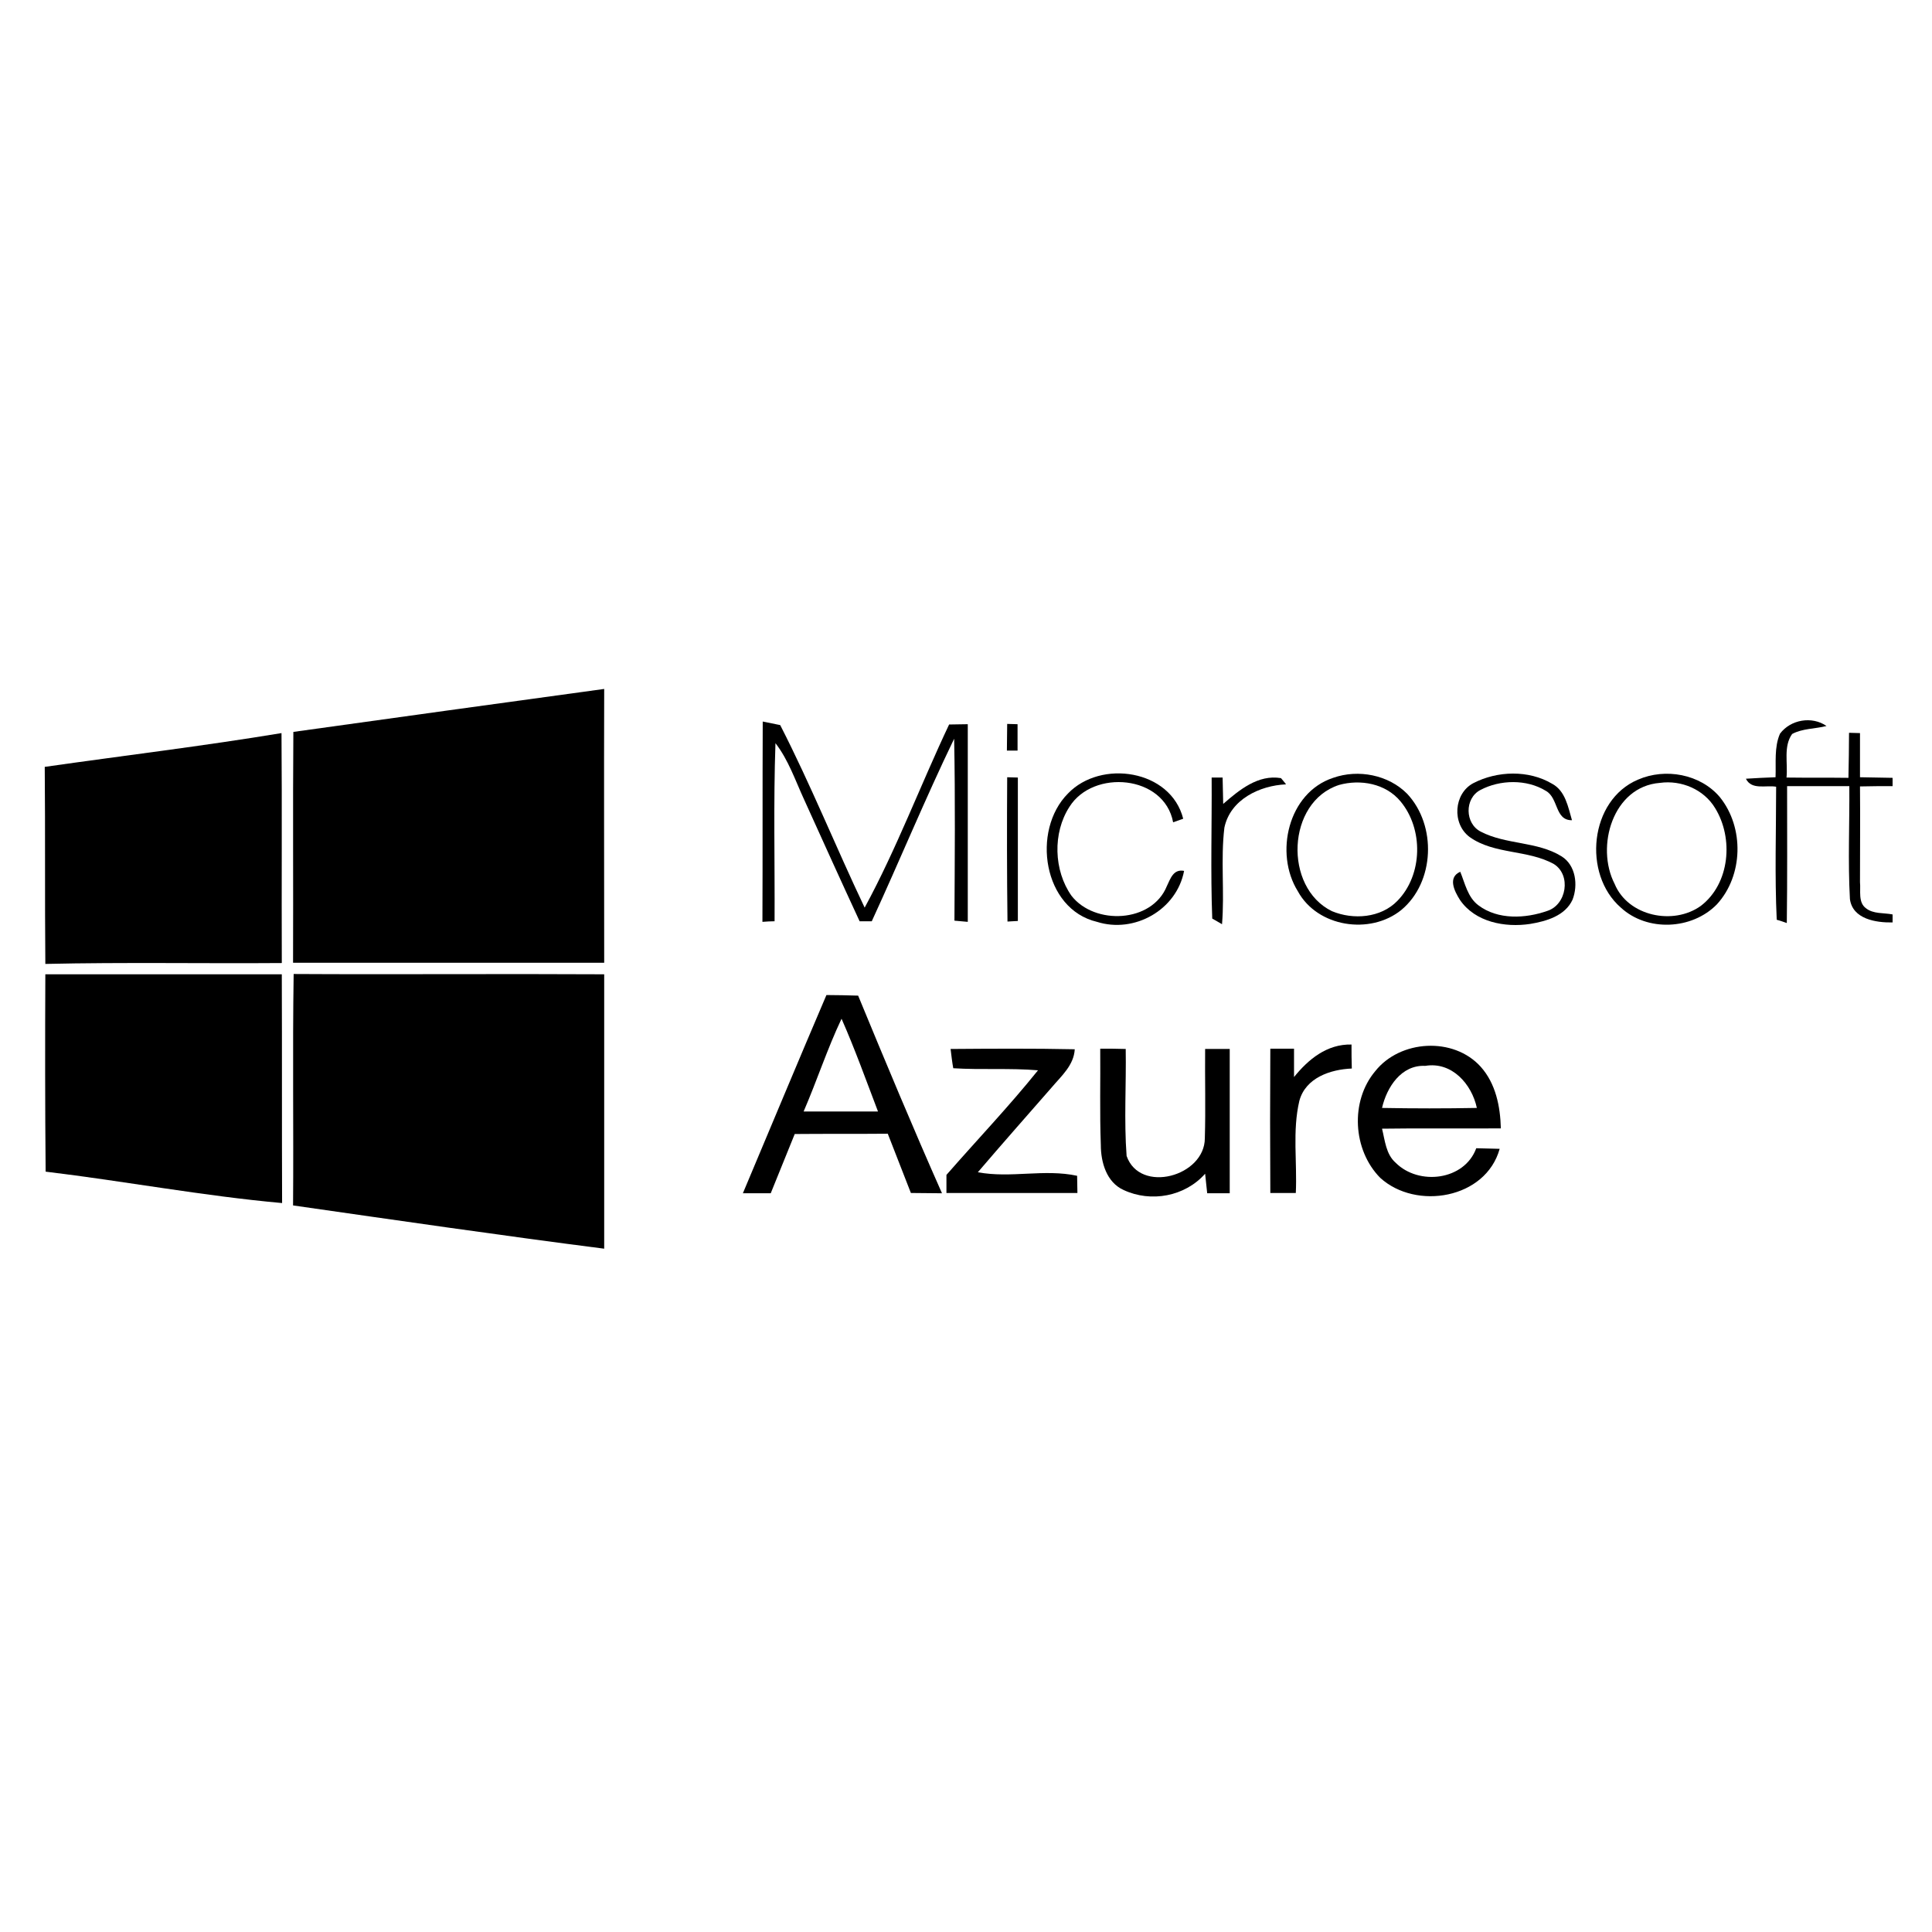
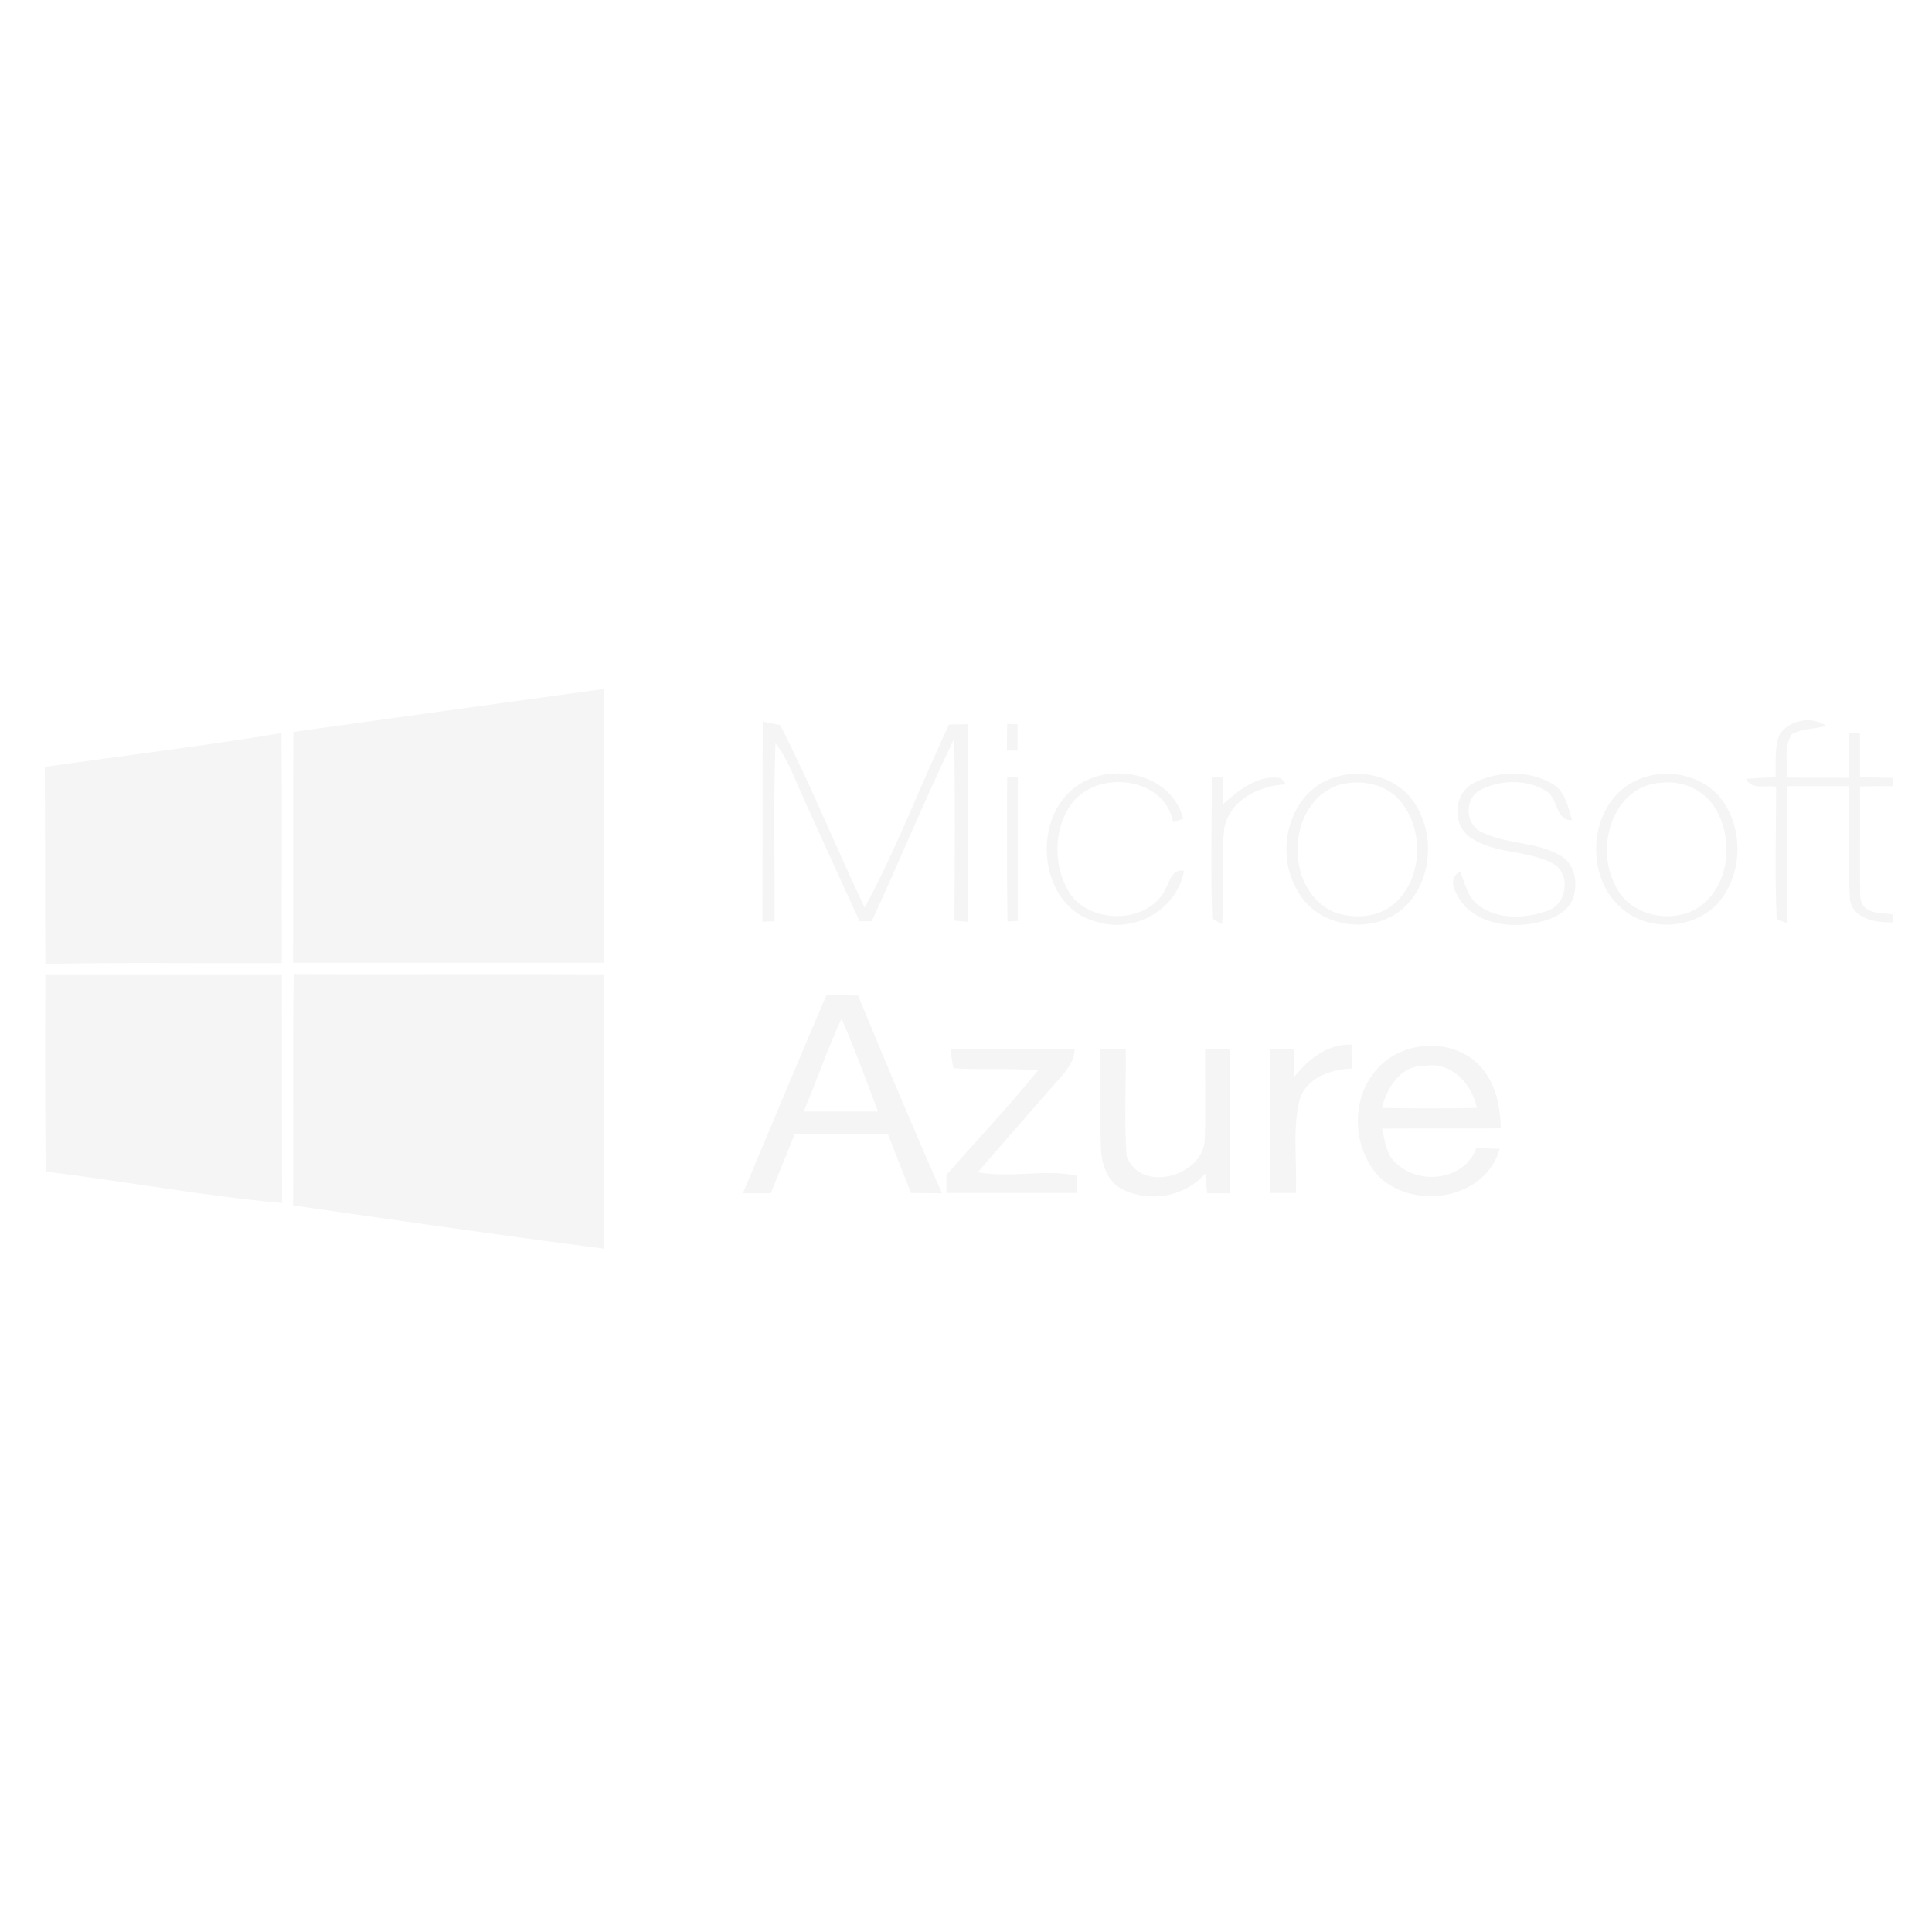
<svg xmlns="http://www.w3.org/2000/svg" version="1.1" x="0px" y="0px" viewBox="0 0 652 652" xml:space="preserve">
  <style type="text/css">
	.st0{display:none;}
	.st1{display:inline;}
	
</style>
  <g id="Layer_1" class="st0">
    <g class="st1">
-       <path class="st2" d="M240,670.9l1.6-0.1c0.1,0.6,0.3,1.2,0.5,1.6c0.3,0.4,0.7,0.7,1.3,1c0.6,0.3,1.2,0.4,2,0.4    c0.7,0,1.2-0.1,1.7-0.3s0.9-0.5,1.1-0.8s0.4-0.7,0.4-1.1c0-0.4-0.1-0.8-0.4-1.1s-0.6-0.6-1.2-0.8c-0.3-0.1-1.1-0.3-2.3-0.6    s-2-0.6-2.5-0.8c-0.6-0.3-1.1-0.7-1.4-1.2c-0.3-0.5-0.5-1-0.5-1.6c0-0.7,0.2-1.3,0.6-1.8s0.9-1,1.6-1.3s1.5-0.4,2.4-0.4    c1,0,1.8,0.2,2.5,0.5c0.7,0.3,1.3,0.8,1.7,1.4s0.6,1.3,0.6,2l-1.6,0.1c-0.1-0.8-0.4-1.4-0.9-1.8c-0.5-0.4-1.3-0.6-2.2-0.6    c-1,0-1.8,0.2-2.3,0.6c-0.5,0.4-0.7,0.8-0.7,1.4c0,0.5,0.2,0.8,0.5,1.1c0.3,0.3,1.2,0.6,2.6,0.9c1.4,0.3,2.3,0.6,2.9,0.8    c0.8,0.3,1.3,0.8,1.7,1.3s0.5,1.1,0.5,1.8c0,0.7-0.2,1.3-0.6,1.9c-0.4,0.6-1,1.1-1.7,1.4c-0.7,0.3-1.6,0.5-2.5,0.5    c-1.2,0-2.1-0.2-2.9-0.5c-0.8-0.3-1.4-0.9-1.9-1.5C240.3,672.6,240,671.8,240,670.9z" />
-       <path class="st2" d="M258.8,672.1l1.6,0.2c-0.3,1-0.7,1.7-1.4,2.2s-1.6,0.8-2.7,0.8c-1.4,0-2.4-0.4-3.2-1.3    c-0.8-0.8-1.2-2-1.2-3.5c0-1.6,0.4-2.8,1.2-3.7s1.9-1.3,3.1-1.3c1.2,0,2.3,0.4,3.1,1.3s1.2,2,1.2,3.6c0,0.1,0,0.2,0,0.4h-7    c0.1,1,0.3,1.8,0.9,2.4s1.2,0.8,2,0.8c0.6,0,1.1-0.2,1.5-0.5S258.6,672.7,258.8,672.1z M253.6,669.5h5.2c-0.1-0.8-0.3-1.4-0.6-1.8    c-0.5-0.6-1.2-0.9-2-0.9c-0.7,0-1.3,0.2-1.8,0.7S253.6,668.7,253.6,669.5z" />
-       <path class="st2" d="M268.8,672.1l1.6,0.2c-0.3,1-0.7,1.7-1.4,2.2s-1.6,0.8-2.7,0.8c-1.4,0-2.4-0.4-3.2-1.3    c-0.8-0.8-1.2-2-1.2-3.5c0-1.6,0.4-2.8,1.2-3.7s1.9-1.3,3.1-1.3c1.2,0,2.3,0.4,3.1,1.3s1.2,2,1.2,3.6c0,0.1,0,0.2,0,0.4h-7    c0.1,1,0.3,1.8,0.9,2.4s1.2,0.8,2,0.8c0.6,0,1.1-0.2,1.5-0.5S268.6,672.7,268.8,672.1z M263.6,669.5h5.2c-0.1-0.8-0.3-1.4-0.6-1.8    c-0.5-0.6-1.2-0.9-2-0.9c-0.7,0-1.3,0.2-1.8,0.7S263.7,668.7,263.6,669.5z" />
-       <path class="st2" d="M272.4,675.1v-12.9h1.6v7.3l3.7-3.8h2l-3.6,3.5l3.9,5.9h-2l-3.1-4.8l-1.1,1.1v3.7H272.4z" />
-       <path class="st2" d="M285.3,675.1l-5-12.9h1.8l3.3,9.4c0.3,0.8,0.5,1.5,0.7,2.1c0.2-0.7,0.4-1.4,0.7-2.1l3.5-9.4h1.7l-5,12.9    H285.3z" />
-       <path class="st2" d="M298.8,672.1l1.6,0.2c-0.3,1-0.7,1.7-1.4,2.2s-1.6,0.8-2.7,0.8c-1.4,0-2.4-0.4-3.2-1.3    c-0.8-0.8-1.2-2-1.2-3.5c0-1.6,0.4-2.8,1.2-3.7s1.9-1.3,3.1-1.3c1.2,0,2.3,0.4,3.1,1.3s1.2,2,1.2,3.6c0,0.1,0,0.2,0,0.4h-7    c0.1,1,0.3,1.8,0.9,2.4s1.2,0.8,2,0.8c0.6,0,1.1-0.2,1.5-0.5S298.6,672.7,298.8,672.1z M293.6,669.5h5.2c-0.1-0.8-0.3-1.4-0.6-1.8    c-0.5-0.6-1.2-0.9-2-0.9c-0.7,0-1.3,0.2-1.8,0.7S293.7,668.7,293.6,669.5z" />
-       <path class="st2" d="M308.5,671.7l1.6,0.2c-0.2,1.1-0.6,1.9-1.3,2.5c-0.7,0.6-1.6,0.9-2.6,0.9c-1.3,0-2.3-0.4-3.1-1.3    c-0.8-0.8-1.2-2-1.2-3.6c0-1,0.2-1.9,0.5-2.6s0.8-1.3,1.5-1.7c0.7-0.4,1.4-0.6,2.2-0.6c1,0,1.8,0.3,2.5,0.8s1.1,1.2,1.2,2.2    l-1.5,0.2c-0.1-0.6-0.4-1.1-0.8-1.4s-0.8-0.5-1.3-0.5c-0.8,0-1.4,0.3-1.9,0.9c-0.5,0.6-0.7,1.5-0.7,2.7c0,1.3,0.2,2.2,0.7,2.7    s1.1,0.9,1.9,0.9c0.6,0,1.1-0.2,1.6-0.6S308.4,672.4,308.5,671.7z" />
-       <path class="st2" d="M314.9,673.7l0.2,1.4c-0.4,0.1-0.8,0.1-1.2,0.1c-0.6,0-1-0.1-1.3-0.3s-0.5-0.4-0.7-0.7s-0.2-0.9-0.2-1.9V667    h-1.2v-1.2h1.2v-2.3l1.6-0.9v3.3h1.6v1.2h-1.6v5.5c0,0.5,0,0.7,0.1,0.9s0.1,0.2,0.3,0.3c0.1,0.1,0.3,0.1,0.5,0.1    C314.4,673.7,314.6,673.7,314.9,673.7z" />
-       <path class="st2" d="M315.9,670.4c0-1.7,0.5-3,1.4-3.8c0.8-0.7,1.8-1,2.9-1c1.3,0,2.3,0.4,3.1,1.3s1.2,2,1.2,3.5    c0,1.2-0.2,2.1-0.5,2.8c-0.4,0.7-0.9,1.2-1.6,1.6s-1.4,0.6-2.3,0.6c-1.3,0-2.4-0.4-3.2-1.3C316.3,673.2,315.9,672,315.9,670.4z     M317.5,670.4c0,1.2,0.3,2.1,0.8,2.7c0.5,0.6,1.2,0.9,2,0.9c0.8,0,1.4-0.3,2-0.9s0.8-1.5,0.8-2.7c0-1.2-0.3-2-0.8-2.6    c-0.5-0.6-1.2-0.9-2-0.9c-0.8,0-1.4,0.3-2,0.9S317.5,669.2,317.5,670.4z" />
-       <path class="st2" d="M326.4,675.1v-9.3h1.4v1.4c0.4-0.7,0.7-1.1,1-1.3c0.3-0.2,0.6-0.3,1-0.3c0.5,0,1.1,0.2,1.6,0.5l-0.5,1.5    c-0.4-0.2-0.8-0.3-1.2-0.3c-0.3,0-0.7,0.1-0.9,0.3s-0.5,0.5-0.6,0.9c-0.2,0.6-0.3,1.2-0.3,1.8v4.9H326.4z" />
-       <path class="st2" d="M332.6,675.1v-12.9h1.7v11.4h6.3v1.5H332.6z" />
-       <path class="st2" d="M341.9,670.4c0-1.7,0.5-3,1.4-3.8c0.8-0.7,1.8-1,2.9-1c1.3,0,2.3,0.4,3.1,1.3s1.2,2,1.2,3.5    c0,1.2-0.2,2.1-0.5,2.8c-0.4,0.7-0.9,1.2-1.6,1.6s-1.4,0.6-2.3,0.6c-1.3,0-2.4-0.4-3.2-1.3C342.3,673.2,341.9,672,341.9,670.4z     M343.5,670.4c0,1.2,0.3,2.1,0.8,2.7c0.5,0.6,1.2,0.9,2,0.9c0.8,0,1.4-0.3,2-0.9s0.8-1.5,0.8-2.7c0-1.2-0.3-2-0.8-2.6    c-0.5-0.6-1.2-0.9-2-0.9c-0.8,0-1.4,0.3-2,0.9S343.5,669.2,343.5,670.4z" />
-       <path class="st2" d="M352.2,675.8l1.5,0.2c0.1,0.5,0.2,0.8,0.5,1c0.4,0.3,0.9,0.4,1.6,0.4c0.7,0,1.3-0.1,1.7-0.4s0.7-0.7,0.8-1.2    c0.1-0.3,0.1-1,0.1-2c-0.7,0.8-1.6,1.2-2.6,1.2c-1.3,0-2.3-0.5-3-1.4s-1.1-2-1.1-3.3c0-0.9,0.2-1.7,0.5-2.5    c0.3-0.8,0.8-1.3,1.4-1.7s1.3-0.6,2.2-0.6c1.1,0,2,0.4,2.7,1.3v-1.1h1.5v8.1c0,1.5-0.1,2.5-0.4,3.1c-0.3,0.6-0.8,1.1-1.4,1.4    c-0.6,0.4-1.4,0.5-2.4,0.5c-1.1,0-2-0.3-2.7-0.8C352.5,677.6,352.2,676.9,352.2,675.8z M353.5,670.2c0,1.2,0.2,2.1,0.7,2.7    s1.1,0.8,1.8,0.8c0.7,0,1.3-0.3,1.8-0.8s0.7-1.4,0.7-2.6c0-1.1-0.3-2-0.8-2.6c-0.5-0.6-1.1-0.9-1.8-0.9c-0.7,0-1.3,0.3-1.8,0.9    C353.7,668.3,353.5,669.1,353.5,670.2z" />
-       <path class="st2" d="M361.9,670.4c0-1.7,0.5-3,1.4-3.8c0.8-0.7,1.8-1,2.9-1c1.3,0,2.3,0.4,3.1,1.3s1.2,2,1.2,3.5    c0,1.2-0.2,2.1-0.5,2.8c-0.4,0.7-0.9,1.2-1.6,1.6s-1.4,0.6-2.3,0.6c-1.3,0-2.4-0.4-3.2-1.3C362.3,673.2,361.9,672,361.9,670.4z     M363.5,670.4c0,1.2,0.3,2.1,0.8,2.7c0.5,0.6,1.2,0.9,2,0.9c0.8,0,1.4-0.3,2-0.9s0.8-1.5,0.8-2.7c0-1.2-0.3-2-0.8-2.6    c-0.5-0.6-1.2-0.9-2-0.9c-0.8,0-1.4,0.3-2,0.9S363.5,669.2,363.5,670.4z" />
-       <path class="st2" d="M372.9,675.1v-1.8h1.8v1.8H372.9z" />
-       <path class="st2" d="M386.9,670.6l1.7,0.4c-0.4,1.4-1,2.5-1.9,3.2s-2.1,1.1-3.4,1.1c-1.4,0-2.5-0.3-3.4-0.8    c-0.9-0.6-1.5-1.4-2-2.5c-0.5-1.1-0.7-2.2-0.7-3.5c0-1.3,0.3-2.5,0.8-3.5c0.5-1,1.2-1.8,2.2-2.3c0.9-0.5,2-0.8,3.1-0.8    c1.3,0,2.4,0.3,3.3,1s1.5,1.6,1.8,2.8l-1.7,0.4c-0.3-0.9-0.7-1.6-1.3-2s-1.3-0.6-2.1-0.6c-1,0-1.8,0.2-2.5,0.7    c-0.7,0.5-1.1,1.1-1.4,1.9c-0.3,0.8-0.4,1.6-0.4,2.5c0,1.1,0.2,2.1,0.5,2.9c0.3,0.8,0.8,1.4,1.5,1.8s1.4,0.6,2.2,0.6    c1,0,1.8-0.3,2.4-0.8S386.7,671.6,386.9,670.6z" />
-       <path class="st2" d="M389.9,670.4c0-1.7,0.5-3,1.4-3.8c0.8-0.7,1.8-1,2.9-1c1.3,0,2.3,0.4,3.1,1.3s1.2,2,1.2,3.5    c0,1.2-0.2,2.1-0.5,2.8c-0.4,0.7-0.9,1.2-1.6,1.6s-1.4,0.6-2.3,0.6c-1.3,0-2.4-0.4-3.2-1.3C390.3,673.2,389.9,672,389.9,670.4z     M391.5,670.4c0,1.2,0.3,2.1,0.8,2.7c0.5,0.6,1.2,0.9,2,0.9c0.8,0,1.4-0.3,2-0.9s0.8-1.5,0.8-2.7c0-1.2-0.3-2-0.8-2.6    c-0.5-0.6-1.2-0.9-2-0.9c-0.8,0-1.4,0.3-2,0.9S391.5,669.2,391.5,670.4z" />
-       <path class="st2" d="M400.5,675.1v-9.3h1.4v1.3c0.3-0.5,0.7-0.8,1.2-1.1s1-0.4,1.7-0.4c0.7,0,1.3,0.1,1.7,0.4    c0.4,0.3,0.8,0.7,0.9,1.2c0.7-1.1,1.7-1.6,2.9-1.6c0.9,0,1.6,0.3,2.1,0.8s0.7,1.3,0.7,2.4v6.4h-1.6v-5.9c0-0.6-0.1-1.1-0.2-1.4    c-0.1-0.3-0.3-0.5-0.6-0.7s-0.6-0.3-0.9-0.3c-0.7,0-1.2,0.2-1.6,0.7c-0.4,0.4-0.7,1.1-0.7,2.1v5.4h-1.6V669c0-0.7-0.1-1.2-0.4-1.6    s-0.7-0.5-1.3-0.5c-0.4,0-0.9,0.1-1.2,0.4c-0.4,0.2-0.7,0.6-0.8,1s-0.3,1.1-0.3,2v4.8H400.5z" />
+       <path fill="#F5F5F5" class="st2" d="M240,670.9l1.6-0.1c0.1,0.6,0.3,1.2,0.5,1.6c0.3,0.4,0.7,0.7,1.3,1c0.6,0.3,1.2,0.4,2,0.4    c0.7,0,1.2-0.1,1.7-0.3s0.9-0.5,1.1-0.8s0.4-0.7,0.4-1.1c0-0.4-0.1-0.8-0.4-1.1s-0.6-0.6-1.2-0.8c-0.3-0.1-1.1-0.3-2.3-0.6    s-2-0.6-2.5-0.8c-0.6-0.3-1.1-0.7-1.4-1.2c-0.3-0.5-0.5-1-0.5-1.6c0-0.7,0.2-1.3,0.6-1.8s0.9-1,1.6-1.3s1.5-0.4,2.4-0.4    c1,0,1.8,0.2,2.5,0.5c0.7,0.3,1.3,0.8,1.7,1.4s0.6,1.3,0.6,2l-1.6,0.1c-0.1-0.8-0.4-1.4-0.9-1.8c-0.5-0.4-1.3-0.6-2.2-0.6    c-1,0-1.8,0.2-2.3,0.6c-0.5,0.4-0.7,0.8-0.7,1.4c0,0.5,0.2,0.8,0.5,1.1c0.3,0.3,1.2,0.6,2.6,0.9c1.4,0.3,2.3,0.6,2.9,0.8    c0.8,0.3,1.3,0.8,1.7,1.3s0.5,1.1,0.5,1.8c0,0.7-0.2,1.3-0.6,1.9c-0.4,0.6-1,1.1-1.7,1.4c-0.7,0.3-1.6,0.5-2.5,0.5    c-1.2,0-2.1-0.2-2.9-0.5c-0.8-0.3-1.4-0.9-1.9-1.5C240.3,672.6,240,671.8,240,670.9z" />
+       <path fill="#F5F5F5" class="st2" d="M258.8,672.1l1.6,0.2c-0.3,1-0.7,1.7-1.4,2.2s-1.6,0.8-2.7,0.8c-1.4,0-2.4-0.4-3.2-1.3    c-0.8-0.8-1.2-2-1.2-3.5c0-1.6,0.4-2.8,1.2-3.7s1.9-1.3,3.1-1.3c1.2,0,2.3,0.4,3.1,1.3s1.2,2,1.2,3.6c0,0.1,0,0.2,0,0.4h-7    c0.1,1,0.3,1.8,0.9,2.4s1.2,0.8,2,0.8c0.6,0,1.1-0.2,1.5-0.5S258.6,672.7,258.8,672.1z M253.6,669.5h5.2c-0.1-0.8-0.3-1.4-0.6-1.8    c-0.5-0.6-1.2-0.9-2-0.9c-0.7,0-1.3,0.2-1.8,0.7S253.6,668.7,253.6,669.5z" />
+       <path fill="#F5F5F5" class="st2" d="M268.8,672.1l1.6,0.2c-0.3,1-0.7,1.7-1.4,2.2s-1.6,0.8-2.7,0.8c-1.4,0-2.4-0.4-3.2-1.3    c-0.8-0.8-1.2-2-1.2-3.5c0-1.6,0.4-2.8,1.2-3.7s1.9-1.3,3.1-1.3c1.2,0,2.3,0.4,3.1,1.3s1.2,2,1.2,3.6c0,0.1,0,0.2,0,0.4h-7    c0.1,1,0.3,1.8,0.9,2.4s1.2,0.8,2,0.8c0.6,0,1.1-0.2,1.5-0.5S268.6,672.7,268.8,672.1z M263.6,669.5h5.2c-0.1-0.8-0.3-1.4-0.6-1.8    c-0.5-0.6-1.2-0.9-2-0.9c-0.7,0-1.3,0.2-1.8,0.7S263.7,668.7,263.6,669.5z" />
+       <path fill="#F5F5F5" class="st2" d="M272.4,675.1v-12.9h1.6v7.3l3.7-3.8h2l-3.6,3.5l3.9,5.9h-2l-3.1-4.8l-1.1,1.1v3.7H272.4z" />
+       <path fill="#F5F5F5" class="st2" d="M285.3,675.1l-5-12.9h1.8l3.3,9.4c0.3,0.8,0.5,1.5,0.7,2.1c0.2-0.7,0.4-1.4,0.7-2.1l3.5-9.4h1.7l-5,12.9    H285.3z" />
+       <path fill="#F5F5F5" class="st2" d="M298.8,672.1l1.6,0.2c-0.3,1-0.7,1.7-1.4,2.2s-1.6,0.8-2.7,0.8c-1.4,0-2.4-0.4-3.2-1.3    c-0.8-0.8-1.2-2-1.2-3.5c0-1.6,0.4-2.8,1.2-3.7s1.9-1.3,3.1-1.3c1.2,0,2.3,0.4,3.1,1.3s1.2,2,1.2,3.6c0,0.1,0,0.2,0,0.4h-7    c0.1,1,0.3,1.8,0.9,2.4s1.2,0.8,2,0.8c0.6,0,1.1-0.2,1.5-0.5S298.6,672.7,298.8,672.1z M293.6,669.5h5.2c-0.1-0.8-0.3-1.4-0.6-1.8    c-0.5-0.6-1.2-0.9-2-0.9c-0.7,0-1.3,0.2-1.8,0.7S293.7,668.7,293.6,669.5z" />
+       <path fill="#F5F5F5" class="st2" d="M308.5,671.7l1.6,0.2c-0.2,1.1-0.6,1.9-1.3,2.5c-0.7,0.6-1.6,0.9-2.6,0.9c-1.3,0-2.3-0.4-3.1-1.3    c-0.8-0.8-1.2-2-1.2-3.6c0-1,0.2-1.9,0.5-2.6s0.8-1.3,1.5-1.7c0.7-0.4,1.4-0.6,2.2-0.6c1,0,1.8,0.3,2.5,0.8s1.1,1.2,1.2,2.2    l-1.5,0.2c-0.1-0.6-0.4-1.1-0.8-1.4s-0.8-0.5-1.3-0.5c-0.8,0-1.4,0.3-1.9,0.9c-0.5,0.6-0.7,1.5-0.7,2.7c0,1.3,0.2,2.2,0.7,2.7    s1.1,0.9,1.9,0.9c0.6,0,1.1-0.2,1.6-0.6S308.4,672.4,308.5,671.7z" />
+       <path fill="#F5F5F5" class="st2" d="M314.9,673.7l0.2,1.4c-0.4,0.1-0.8,0.1-1.2,0.1c-0.6,0-1-0.1-1.3-0.3s-0.5-0.4-0.7-0.7s-0.2-0.9-0.2-1.9V667    h-1.2v-1.2h1.2v-2.3l1.6-0.9v3.3h1.6v1.2h-1.6v5.5c0,0.5,0,0.7,0.1,0.9s0.1,0.2,0.3,0.3c0.1,0.1,0.3,0.1,0.5,0.1    C314.4,673.7,314.6,673.7,314.9,673.7z" />
+       <path fill="#F5F5F5" class="st2" d="M315.9,670.4c0-1.7,0.5-3,1.4-3.8c0.8-0.7,1.8-1,2.9-1c1.3,0,2.3,0.4,3.1,1.3s1.2,2,1.2,3.5    c0,1.2-0.2,2.1-0.5,2.8c-0.4,0.7-0.9,1.2-1.6,1.6s-1.4,0.6-2.3,0.6c-1.3,0-2.4-0.4-3.2-1.3C316.3,673.2,315.9,672,315.9,670.4z     M317.5,670.4c0,1.2,0.3,2.1,0.8,2.7c0.5,0.6,1.2,0.9,2,0.9c0.8,0,1.4-0.3,2-0.9s0.8-1.5,0.8-2.7c0-1.2-0.3-2-0.8-2.6    c-0.5-0.6-1.2-0.9-2-0.9c-0.8,0-1.4,0.3-2,0.9S317.5,669.2,317.5,670.4z" />
+       <path fill="#F5F5F5" class="st2" d="M326.4,675.1v-9.3h1.4v1.4c0.4-0.7,0.7-1.1,1-1.3c0.3-0.2,0.6-0.3,1-0.3c0.5,0,1.1,0.2,1.6,0.5l-0.5,1.5    c-0.4-0.2-0.8-0.3-1.2-0.3c-0.3,0-0.7,0.1-0.9,0.3s-0.5,0.5-0.6,0.9c-0.2,0.6-0.3,1.2-0.3,1.8v4.9H326.4z" />
+       <path fill="#F5F5F5" class="st2" d="M332.6,675.1v-12.9h1.7v11.4h6.3v1.5H332.6z" />
+       <path fill="#F5F5F5" class="st2" d="M341.9,670.4c0-1.7,0.5-3,1.4-3.8c0.8-0.7,1.8-1,2.9-1c1.3,0,2.3,0.4,3.1,1.3s1.2,2,1.2,3.5    c0,1.2-0.2,2.1-0.5,2.8c-0.4,0.7-0.9,1.2-1.6,1.6s-1.4,0.6-2.3,0.6c-1.3,0-2.4-0.4-3.2-1.3C342.3,673.2,341.9,672,341.9,670.4z     M343.5,670.4c0,1.2,0.3,2.1,0.8,2.7c0.5,0.6,1.2,0.9,2,0.9c0.8,0,1.4-0.3,2-0.9s0.8-1.5,0.8-2.7c0-1.2-0.3-2-0.8-2.6    c-0.5-0.6-1.2-0.9-2-0.9c-0.8,0-1.4,0.3-2,0.9S343.5,669.2,343.5,670.4z" />
+       <path fill="#F5F5F5" class="st2" d="M352.2,675.8l1.5,0.2c0.1,0.5,0.2,0.8,0.5,1c0.4,0.3,0.9,0.4,1.6,0.4c0.7,0,1.3-0.1,1.7-0.4s0.7-0.7,0.8-1.2    c0.1-0.3,0.1-1,0.1-2c-0.7,0.8-1.6,1.2-2.6,1.2c-1.3,0-2.3-0.5-3-1.4s-1.1-2-1.1-3.3c0-0.9,0.2-1.7,0.5-2.5    c0.3-0.8,0.8-1.3,1.4-1.7s1.3-0.6,2.2-0.6c1.1,0,2,0.4,2.7,1.3v-1.1h1.5v8.1c0,1.5-0.1,2.5-0.4,3.1c-0.3,0.6-0.8,1.1-1.4,1.4    c-0.6,0.4-1.4,0.5-2.4,0.5c-1.1,0-2-0.3-2.7-0.8C352.5,677.6,352.2,676.9,352.2,675.8z M353.5,670.2c0,1.2,0.2,2.1,0.7,2.7    s1.1,0.8,1.8,0.8c0.7,0,1.3-0.3,1.8-0.8s0.7-1.4,0.7-2.6c0-1.1-0.3-2-0.8-2.6c-0.5-0.6-1.1-0.9-1.8-0.9c-0.7,0-1.3,0.3-1.8,0.9    C353.7,668.3,353.5,669.1,353.5,670.2z" />
+       <path fill="#F5F5F5" class="st2" d="M361.9,670.4c0-1.7,0.5-3,1.4-3.8c0.8-0.7,1.8-1,2.9-1c1.3,0,2.3,0.4,3.1,1.3s1.2,2,1.2,3.5    c0,1.2-0.2,2.1-0.5,2.8c-0.4,0.7-0.9,1.2-1.6,1.6s-1.4,0.6-2.3,0.6c-1.3,0-2.4-0.4-3.2-1.3C362.3,673.2,361.9,672,361.9,670.4z     M363.5,670.4c0,1.2,0.3,2.1,0.8,2.7c0.5,0.6,1.2,0.9,2,0.9c0.8,0,1.4-0.3,2-0.9s0.8-1.5,0.8-2.7c0-1.2-0.3-2-0.8-2.6    c-0.5-0.6-1.2-0.9-2-0.9c-0.8,0-1.4,0.3-2,0.9S363.5,669.2,363.5,670.4z" />
+       <path fill="#F5F5F5" class="st2" d="M372.9,675.1v-1.8h1.8v1.8H372.9z" />
+       <path fill="#F5F5F5" class="st2" d="M386.9,670.6l1.7,0.4c-0.4,1.4-1,2.5-1.9,3.2s-2.1,1.1-3.4,1.1c-1.4,0-2.5-0.3-3.4-0.8    c-0.9-0.6-1.5-1.4-2-2.5c-0.5-1.1-0.7-2.2-0.7-3.5c0-1.3,0.3-2.5,0.8-3.5c0.5-1,1.2-1.8,2.2-2.3c0.9-0.5,2-0.8,3.1-0.8    c1.3,0,2.4,0.3,3.3,1s1.5,1.6,1.8,2.8l-1.7,0.4c-0.3-0.9-0.7-1.6-1.3-2s-1.3-0.6-2.1-0.6c-1,0-1.8,0.2-2.5,0.7    c-0.7,0.5-1.1,1.1-1.4,1.9c-0.3,0.8-0.4,1.6-0.4,2.5c0,1.1,0.2,2.1,0.5,2.9c0.3,0.8,0.8,1.4,1.5,1.8s1.4,0.6,2.2,0.6    c1,0,1.8-0.3,2.4-0.8S386.7,671.6,386.9,670.6z" />
+       <path fill="#F5F5F5" class="st2" d="M389.9,670.4c0-1.7,0.5-3,1.4-3.8c0.8-0.7,1.8-1,2.9-1c1.3,0,2.3,0.4,3.1,1.3s1.2,2,1.2,3.5    c0,1.2-0.2,2.1-0.5,2.8c-0.4,0.7-0.9,1.2-1.6,1.6s-1.4,0.6-2.3,0.6c-1.3,0-2.4-0.4-3.2-1.3C390.3,673.2,389.9,672,389.9,670.4z     M391.5,670.4c0,1.2,0.3,2.1,0.8,2.7c0.5,0.6,1.2,0.9,2,0.9c0.8,0,1.4-0.3,2-0.9s0.8-1.5,0.8-2.7c0-1.2-0.3-2-0.8-2.6    c-0.5-0.6-1.2-0.9-2-0.9c-0.8,0-1.4,0.3-2,0.9S391.5,669.2,391.5,670.4z" />
+       <path fill="#F5F5F5" class="st2" d="M400.5,675.1v-9.3h1.4v1.3c0.3-0.5,0.7-0.8,1.2-1.1s1-0.4,1.7-0.4c0.7,0,1.3,0.1,1.7,0.4    c0.4,0.3,0.8,0.7,0.9,1.2c0.7-1.1,1.7-1.6,2.9-1.6c0.9,0,1.6,0.3,2.1,0.8s0.7,1.3,0.7,2.4v6.4h-1.6v-5.9c0-0.6-0.1-1.1-0.2-1.4    c-0.1-0.3-0.3-0.5-0.6-0.7s-0.6-0.3-0.9-0.3c-0.7,0-1.2,0.2-1.6,0.7c-0.4,0.4-0.7,1.1-0.7,2.1v5.4h-1.6V669c0-0.7-0.1-1.2-0.4-1.6    s-0.7-0.5-1.3-0.5c-0.4,0-0.9,0.1-1.2,0.4c-0.4,0.2-0.7,0.6-0.8,1s-0.3,1.1-0.3,2v4.8H400.5z" />
    </g>
  </g>
  <g id="Layer_2">
    <g>
-       <path class="st3" d="M99,247c35-4.9,69.9-9.7,104.9-14.5c-0.1,30.8,0,61.6,0,92.4c-35,0-70,0-105,0C99,299,98.8,273,99,247" />
-       <path class="st3" d="M600.7,247.6c3.6-4.8,10.8-6,15.7-2.6c-3.8,1-8.1,0.8-11.6,2.7c-3,4.2-1.4,9.8-1.9,14.7    c7,0.1,13.9,0,20.9,0.1c0.1-5.1,0.2-10.1,0.2-15.2l3.7,0.1c0,5,0,10,0,14.9c3.7,0.1,7.3,0.1,11,0.2v2.8c-3.7,0-7.4,0-11,0.1    c0.1,10.8,0,21.5,0,32.3c0.3,2.9-0.7,6.8,2,8.8c2.5,2,6,1.5,9,2.1c0,0.7,0,2.1,0,2.7c-5.6,0.1-13.5-1.1-14.4-7.9    c-0.7-12.7-0.1-25.4-0.2-38.1c-7,0-14,0-21,0c0,15.4,0.1,30.8-0.1,46.2c-0.9-0.3-2.5-0.9-3.4-1.1c-0.7-14.9-0.2-30-0.2-44.9    c-3.4-0.6-8.3,1.2-10.2-2.7c3.3-0.2,6.7-0.4,10-0.5C599.4,257.4,598.7,252.2,600.7,247.6" />
-       <path class="st3" d="M257.4,243.5c1.5,0.3,4.4,0.9,5.9,1.2c10.3,20.1,18.8,41.2,28.5,61.6c10.8-19.9,18.8-41.3,28.5-61.8    c2.1,0,4.2-0.1,6.3-0.1c0,22.2,0,44.4,0,66.7c-1.1-0.1-3.4-0.3-4.5-0.4c0.1-20.5,0.3-40.9-0.1-61.4c-9.8,20.3-18.4,41.2-27.8,61.6    c-1,0-3.1,0-4.1,0c-6.3-13.6-12.5-27.3-18.7-41c-3-6.5-5.3-13.4-9.7-19.1c-0.7,20-0.2,40-0.3,60.1c-1,0-3.1,0.1-4.1,0.2    C257.4,288.5,257.3,266,257.4,243.5" />
-       <path class="st3" d="M339.9,244.3c0.9,0,2.7,0.1,3.5,0.1v8.9c-0.9,0-2.7,0-3.6,0C339.8,250.3,339.9,247.3,339.9,244.3" />
-       <path class="st3" d="M15.1,258.8c26.6-3.8,53.3-7,79.9-11.4c0.2,25.9,0,51.7,0.1,77.6c-26.6,0.2-53.2-0.3-79.8,0.3    C15.1,303.1,15.3,280.9,15.1,258.8" />
-       <path class="st3" d="M360.4,267.8c11.1-11.6,34.7-8.1,38.9,8.5c-0.8,0.3-2.5,0.9-3.4,1.2c-3-16-27-18-35-5.2    c-5.7,8.8-5.3,21.5,0.7,30c7.8,10,27.2,9.2,32.2-3.3c1.2-2.5,2.2-5.8,5.8-5.1c-2.5,13.2-16.8,21.2-29.4,17.2    C352,306.8,348,280.3,360.4,267.8" />
-       <path class="st3" d="M339.9,262.3l3.6,0.1c0,16.1,0,32.3,0,48.4l-3.5,0.2C339.8,294.8,339.8,278.6,339.9,262.3" />
-       <path class="st3" d="M408.9,262.4c0.9,0,2.7,0,3.7,0c0.1,3,0.1,5.9,0.2,8.9c5.4-4.7,11.8-10,19.5-8.7c0.4,0.5,1.3,1.5,1.7,2.1    c-8.9,0.4-18.8,5.1-20.8,14.6c-1.3,10.8,0.1,21.8-0.8,32.6c-0.9-0.5-2.5-1.5-3.3-1.9C408.5,294.1,409,278.3,408.9,262.4" />
-       <path class="st3" d="M451.9,264.9c-17.7,5.7-18.8,34.6-2.4,42.6c7.2,3,16.5,2.3,22.1-3.5c8.6-8.8,8.8-24.3,1-33.6    C467.6,264.4,459.1,262.9,451.9,264.9 M449.9,262.5c8.5-3,18.7-1,25,5.4c10,10.7,9.3,29.8-2,39.2c-10.5,8.5-28.3,5.8-34.9-6.3    C430,288,434.7,267.5,449.9,262.5" />
-       <path class="st3" d="M497.2,264.3c8.1-4.2,18.7-4.5,26.6,0.2c4.5,2.4,5.4,7.9,6.7,12.3c-5.8,0.1-4.5-7.5-8.8-9.9    c-6.5-4-15.5-3.8-22.1-0.3c-5.4,2.8-5.3,11.4,0.2,14.1c8.5,4.4,19,3.2,27.2,8.3c4.8,3,5.6,9.7,3.7,14.6c-2.5,5.5-8.9,7.3-14.3,8.2    c-8.5,1.3-18.6-0.6-23.7-8.1c-1.9-3-4.2-7.6,0.1-9.5c1.6,3.9,2.5,8.6,6.1,11.3c6.6,5,15.9,4.5,23.3,1.9c6.5-2.1,8.1-12.1,2.2-15.8    c-8.8-4.9-20.1-3.2-28.4-9.1C489.9,278,490.6,267.8,497.2,264.3" />
-       <path class="st3" d="M560.2,264.2c-15.9,1.2-21.8,21.5-15.3,34.1c4.5,10.9,19.8,14.1,29.1,7.4c9.8-7.5,11.1-22.8,4.8-33    C575,266.4,567.4,263.2,560.2,264.2 M552.8,263.1c9.2-4,21-1.9,27.6,5.9c8.3,10.3,7.9,26.5-1,36.2c-8.4,8.6-23.5,9.3-32.4,1.1    C534,295,536.4,270,552.8,263.1" />
-       <path class="st3" d="M15.3,328.8c26.6,0,53.2,0,79.8,0c0.1,25.7,0,51.4,0.1,77.2c-26.7-2.4-53.2-7.4-79.8-10.6    C15.2,373.1,15.2,351,15.3,328.8" />
-       <path class="st3" d="M98.9,406.8c0.2-26-0.2-52.1,0.2-78.1c34.9,0.2,69.9-0.1,104.8,0.1c0,30.9,0,61.7,0,92.6    C168.8,416.9,133.8,411.8,98.9,406.8" />
-       <path class="st3" d="M271.2,375.1c8.4,0,16.7,0,25.1,0c-4-10.5-7.8-21.1-12.3-31.3C279.2,353.9,275.7,364.7,271.2,375.1     M278.9,335.8c3.6,0,7.1,0.1,10.7,0.2c9.2,22.3,18.5,44.6,28.3,66.7c-3.5,0-7-0.1-10.5-0.1c-2.6-6.7-5.2-13.3-7.8-20    c-10.5,0.1-20.9,0-31.4,0.1c-2.7,6.7-5.4,13.3-8.1,20c-3.2,0-6.3,0-9.4,0C260.1,380.4,269.4,358,278.9,335.8" />
-       <path class="st3" d="M436.6,363.6c4.9-6.1,11.2-11.3,19.5-11.1c0,2.7,0,5.4,0.1,8.1c-7.2,0.3-15.6,3.1-17.7,10.9    c-2.4,10.2-0.7,20.7-1.2,31.1c-2.9,0-5.8,0-8.6,0c-0.1-16.2-0.1-32.5,0-48.7h8V363.6z" />
-       <path class="st3" d="M466.4,373.9c10.7,0.2,21.3,0.2,32,0c-1.7-8-8.4-15.7-17.4-14.2C472.9,359.3,468,366.9,466.4,373.9     M464.1,361.5c8.4-10.6,26.4-11.7,35.6-1.5c5.1,5.7,6.6,13.4,6.8,20.8c-13.4,0.1-26.7-0.1-40.1,0.1c1,4,1.3,8.6,4.6,11.5    c7.8,7.8,23.2,6,27.2-4.9c2,0.1,6,0.1,7.9,0.2c-4.7,16.9-28.2,20.8-40.3,9.8C456.5,388.1,455.6,371.6,464.1,361.5" />
-       <path class="st3" d="M320.8,354c14-0.1,27.9-0.2,41.9,0.1c-0.3,5.4-4.5,9-7.8,12.9c-8.3,9.5-16.7,19-24.9,28.6    c11.1,2.1,22.4-1.2,33.5,1.2c0,1.4,0.1,4.3,0.1,5.8c-14.7,0-29.5,0-44.2,0v-6.1c10.3-11.8,21.1-23.1,30.9-35.3    c-9.5-0.8-19.1-0.1-28.6-0.7C321.4,359,321,355.7,320.8,354" />
-       <path class="st3" d="M371.3,353.9c2.8,0,5.7,0,8.6,0.1c0.2,12-0.6,24.1,0.3,36.1c4.5,12.9,26.4,6.9,26.4-6c0.3-10,0-20.1,0.1-30.1    c2.1,0,6.2,0,8.3,0c0,16.2,0,32.5,0,48.7c-1.9,0-5.7,0-7.6,0c-0.2-1.6-0.5-4.9-0.7-6.6c-6.8,7.7-18.3,9.8-27.5,5.5    c-5.8-2.6-7.7-9.4-7.7-15.2C371.1,375.5,371.4,364.7,371.3,353.9" />
+       <path fill="#F5F5F5" class="st3" d="M99,247c35-4.9,69.9-9.7,104.9-14.5c-0.1,30.8,0,61.6,0,92.4c-35,0-70,0-105,0C99,299,98.8,273,99,247" />
+       <path fill="#F5F5F5" class="st3" d="M600.7,247.6c3.6-4.8,10.8-6,15.7-2.6c-3.8,1-8.1,0.8-11.6,2.7c-3,4.2-1.4,9.8-1.9,14.7    c7,0.1,13.9,0,20.9,0.1c0.1-5.1,0.2-10.1,0.2-15.2l3.7,0.1c0,5,0,10,0,14.9c3.7,0.1,7.3,0.1,11,0.2v2.8c-3.7,0-7.4,0-11,0.1    c0.1,10.8,0,21.5,0,32.3c0.3,2.9-0.7,6.8,2,8.8c2.5,2,6,1.5,9,2.1c0,0.7,0,2.1,0,2.7c-5.6,0.1-13.5-1.1-14.4-7.9    c-0.7-12.7-0.1-25.4-0.2-38.1c-7,0-14,0-21,0c0,15.4,0.1,30.8-0.1,46.2c-0.9-0.3-2.5-0.9-3.4-1.1c-0.7-14.9-0.2-30-0.2-44.9    c-3.4-0.6-8.3,1.2-10.2-2.7c3.3-0.2,6.7-0.4,10-0.5C599.4,257.4,598.7,252.2,600.7,247.6" />
+       <path fill="#F5F5F5" class="st3" d="M257.4,243.5c1.5,0.3,4.4,0.9,5.9,1.2c10.3,20.1,18.8,41.2,28.5,61.6c10.8-19.9,18.8-41.3,28.5-61.8    c2.1,0,4.2-0.1,6.3-0.1c0,22.2,0,44.4,0,66.7c-1.1-0.1-3.4-0.3-4.5-0.4c0.1-20.5,0.3-40.9-0.1-61.4c-9.8,20.3-18.4,41.2-27.8,61.6    c-1,0-3.1,0-4.1,0c-6.3-13.6-12.5-27.3-18.7-41c-3-6.5-5.3-13.4-9.7-19.1c-0.7,20-0.2,40-0.3,60.1c-1,0-3.1,0.1-4.1,0.2    C257.4,288.5,257.3,266,257.4,243.5" />
+       <path fill="#F5F5F5" class="st3" d="M339.9,244.3c0.9,0,2.7,0.1,3.5,0.1v8.9c-0.9,0-2.7,0-3.6,0C339.8,250.3,339.9,247.3,339.9,244.3" />
+       <path fill="#F5F5F5" class="st3" d="M15.1,258.8c26.6-3.8,53.3-7,79.9-11.4c0.2,25.9,0,51.7,0.1,77.6c-26.6,0.2-53.2-0.3-79.8,0.3    C15.1,303.1,15.3,280.9,15.1,258.8" />
+       <path fill="#F5F5F5" class="st3" d="M360.4,267.8c11.1-11.6,34.7-8.1,38.9,8.5c-0.8,0.3-2.5,0.9-3.4,1.2c-3-16-27-18-35-5.2    c-5.7,8.8-5.3,21.5,0.7,30c7.8,10,27.2,9.2,32.2-3.3c1.2-2.5,2.2-5.8,5.8-5.1c-2.5,13.2-16.8,21.2-29.4,17.2    C352,306.8,348,280.3,360.4,267.8" />
+       <path fill="#F5F5F5" class="st3" d="M339.9,262.3l3.6,0.1c0,16.1,0,32.3,0,48.4l-3.5,0.2C339.8,294.8,339.8,278.6,339.9,262.3" />
+       <path fill="#F5F5F5" class="st3" d="M408.9,262.4c0.9,0,2.7,0,3.7,0c0.1,3,0.1,5.9,0.2,8.9c5.4-4.7,11.8-10,19.5-8.7c0.4,0.5,1.3,1.5,1.7,2.1    c-8.9,0.4-18.8,5.1-20.8,14.6c-1.3,10.8,0.1,21.8-0.8,32.6c-0.9-0.5-2.5-1.5-3.3-1.9C408.5,294.1,409,278.3,408.9,262.4" />
+       <path fill="#F5F5F5" class="st3" d="M451.9,264.9c-17.7,5.7-18.8,34.6-2.4,42.6c7.2,3,16.5,2.3,22.1-3.5c8.6-8.8,8.8-24.3,1-33.6    C467.6,264.4,459.1,262.9,451.9,264.9 M449.9,262.5c8.5-3,18.7-1,25,5.4c10,10.7,9.3,29.8-2,39.2c-10.5,8.5-28.3,5.8-34.9-6.3    C430,288,434.7,267.5,449.9,262.5" />
+       <path fill="#F5F5F5" class="st3" d="M497.2,264.3c8.1-4.2,18.7-4.5,26.6,0.2c4.5,2.4,5.4,7.9,6.7,12.3c-5.8,0.1-4.5-7.5-8.8-9.9    c-6.5-4-15.5-3.8-22.1-0.3c-5.4,2.8-5.3,11.4,0.2,14.1c8.5,4.4,19,3.2,27.2,8.3c4.8,3,5.6,9.7,3.7,14.6c-2.5,5.5-8.9,7.3-14.3,8.2    c-8.5,1.3-18.6-0.6-23.7-8.1c-1.9-3-4.2-7.6,0.1-9.5c1.6,3.9,2.5,8.6,6.1,11.3c6.6,5,15.9,4.5,23.3,1.9c6.5-2.1,8.1-12.1,2.2-15.8    c-8.8-4.9-20.1-3.2-28.4-9.1C489.9,278,490.6,267.8,497.2,264.3" />
+       <path fill="#F5F5F5" class="st3" d="M560.2,264.2c-15.9,1.2-21.8,21.5-15.3,34.1c4.5,10.9,19.8,14.1,29.1,7.4c9.8-7.5,11.1-22.8,4.8-33    C575,266.4,567.4,263.2,560.2,264.2 M552.8,263.1c9.2-4,21-1.9,27.6,5.9c8.3,10.3,7.9,26.5-1,36.2c-8.4,8.6-23.5,9.3-32.4,1.1    C534,295,536.4,270,552.8,263.1" />
+       <path fill="#F5F5F5" class="st3" d="M15.3,328.8c26.6,0,53.2,0,79.8,0c0.1,25.7,0,51.4,0.1,77.2c-26.7-2.4-53.2-7.4-79.8-10.6    C15.2,373.1,15.2,351,15.3,328.8" />
+       <path fill="#F5F5F5" class="st3" d="M98.9,406.8c0.2-26-0.2-52.1,0.2-78.1c34.9,0.2,69.9-0.1,104.8,0.1c0,30.9,0,61.7,0,92.6    C168.8,416.9,133.8,411.8,98.9,406.8" />
+       <path fill="#F5F5F5" class="st3" d="M271.2,375.1c8.4,0,16.7,0,25.1,0c-4-10.5-7.8-21.1-12.3-31.3C279.2,353.9,275.7,364.7,271.2,375.1     M278.9,335.8c3.6,0,7.1,0.1,10.7,0.2c9.2,22.3,18.5,44.6,28.3,66.7c-3.5,0-7-0.1-10.5-0.1c-2.6-6.7-5.2-13.3-7.8-20    c-10.5,0.1-20.9,0-31.4,0.1c-2.7,6.7-5.4,13.3-8.1,20c-3.2,0-6.3,0-9.4,0C260.1,380.4,269.4,358,278.9,335.8" />
+       <path fill="#F5F5F5" class="st3" d="M436.6,363.6c4.9-6.1,11.2-11.3,19.5-11.1c0,2.7,0,5.4,0.1,8.1c-7.2,0.3-15.6,3.1-17.7,10.9    c-2.4,10.2-0.7,20.7-1.2,31.1c-2.9,0-5.8,0-8.6,0c-0.1-16.2-0.1-32.5,0-48.7h8V363.6z" />
+       <path fill="#F5F5F5" class="st3" d="M466.4,373.9c10.7,0.2,21.3,0.2,32,0c-1.7-8-8.4-15.7-17.4-14.2C472.9,359.3,468,366.9,466.4,373.9     M464.1,361.5c8.4-10.6,26.4-11.7,35.6-1.5c5.1,5.7,6.6,13.4,6.8,20.8c-13.4,0.1-26.7-0.1-40.1,0.1c1,4,1.3,8.6,4.6,11.5    c7.8,7.8,23.2,6,27.2-4.9c2,0.1,6,0.1,7.9,0.2c-4.7,16.9-28.2,20.8-40.3,9.8C456.5,388.1,455.6,371.6,464.1,361.5" />
+       <path fill="#F5F5F5" class="st3" d="M320.8,354c14-0.1,27.9-0.2,41.9,0.1c-0.3,5.4-4.5,9-7.8,12.9c-8.3,9.5-16.7,19-24.9,28.6    c11.1,2.1,22.4-1.2,33.5,1.2c0,1.4,0.1,4.3,0.1,5.8c-14.7,0-29.5,0-44.2,0v-6.1c10.3-11.8,21.1-23.1,30.9-35.3    c-9.5-0.8-19.1-0.1-28.6-0.7C321.4,359,321,355.7,320.8,354" />
+       <path fill="#F5F5F5" class="st3" d="M371.3,353.9c2.8,0,5.7,0,8.6,0.1c0.2,12-0.6,24.1,0.3,36.1c4.5,12.9,26.4,6.9,26.4-6c0.3-10,0-20.1,0.1-30.1    c2.1,0,6.2,0,8.3,0c0,16.2,0,32.5,0,48.7c-1.9,0-5.7,0-7.6,0c-0.2-1.6-0.5-4.9-0.7-6.6c-6.8,7.7-18.3,9.8-27.5,5.5    c-5.8-2.6-7.7-9.4-7.7-15.2C371.1,375.5,371.4,364.7,371.3,353.9" />
    </g>
  </g>
</svg>
